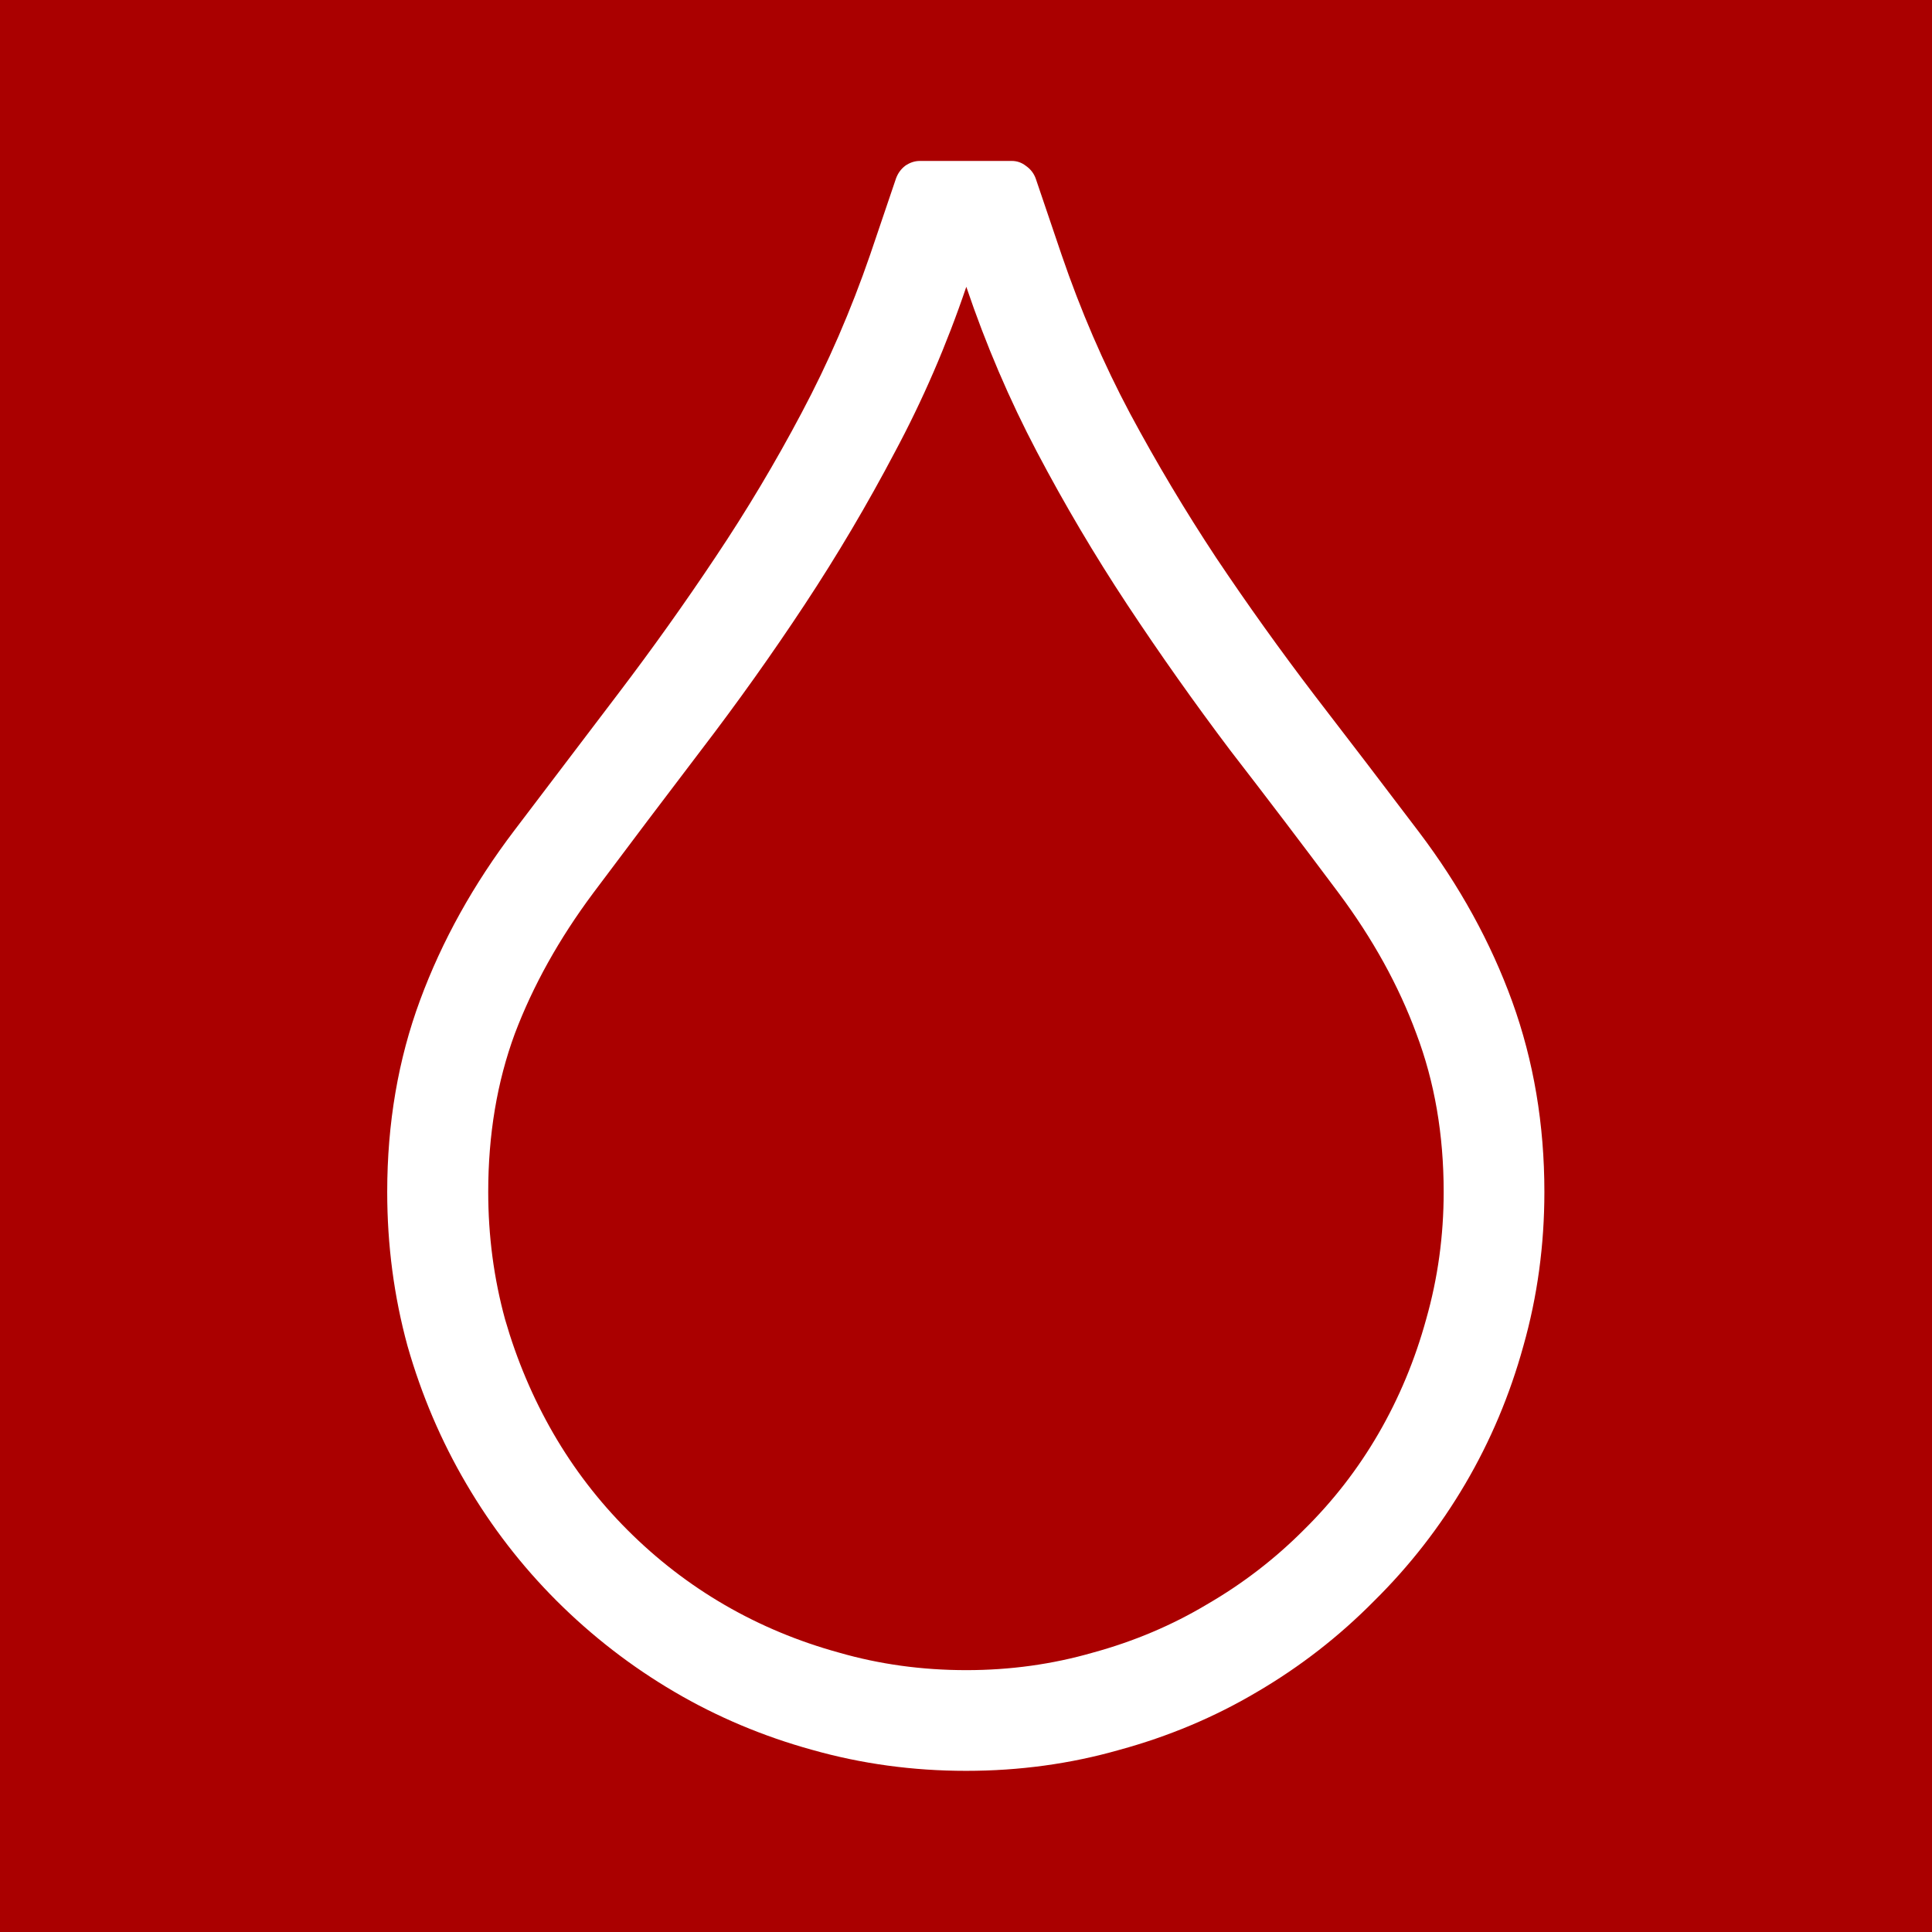
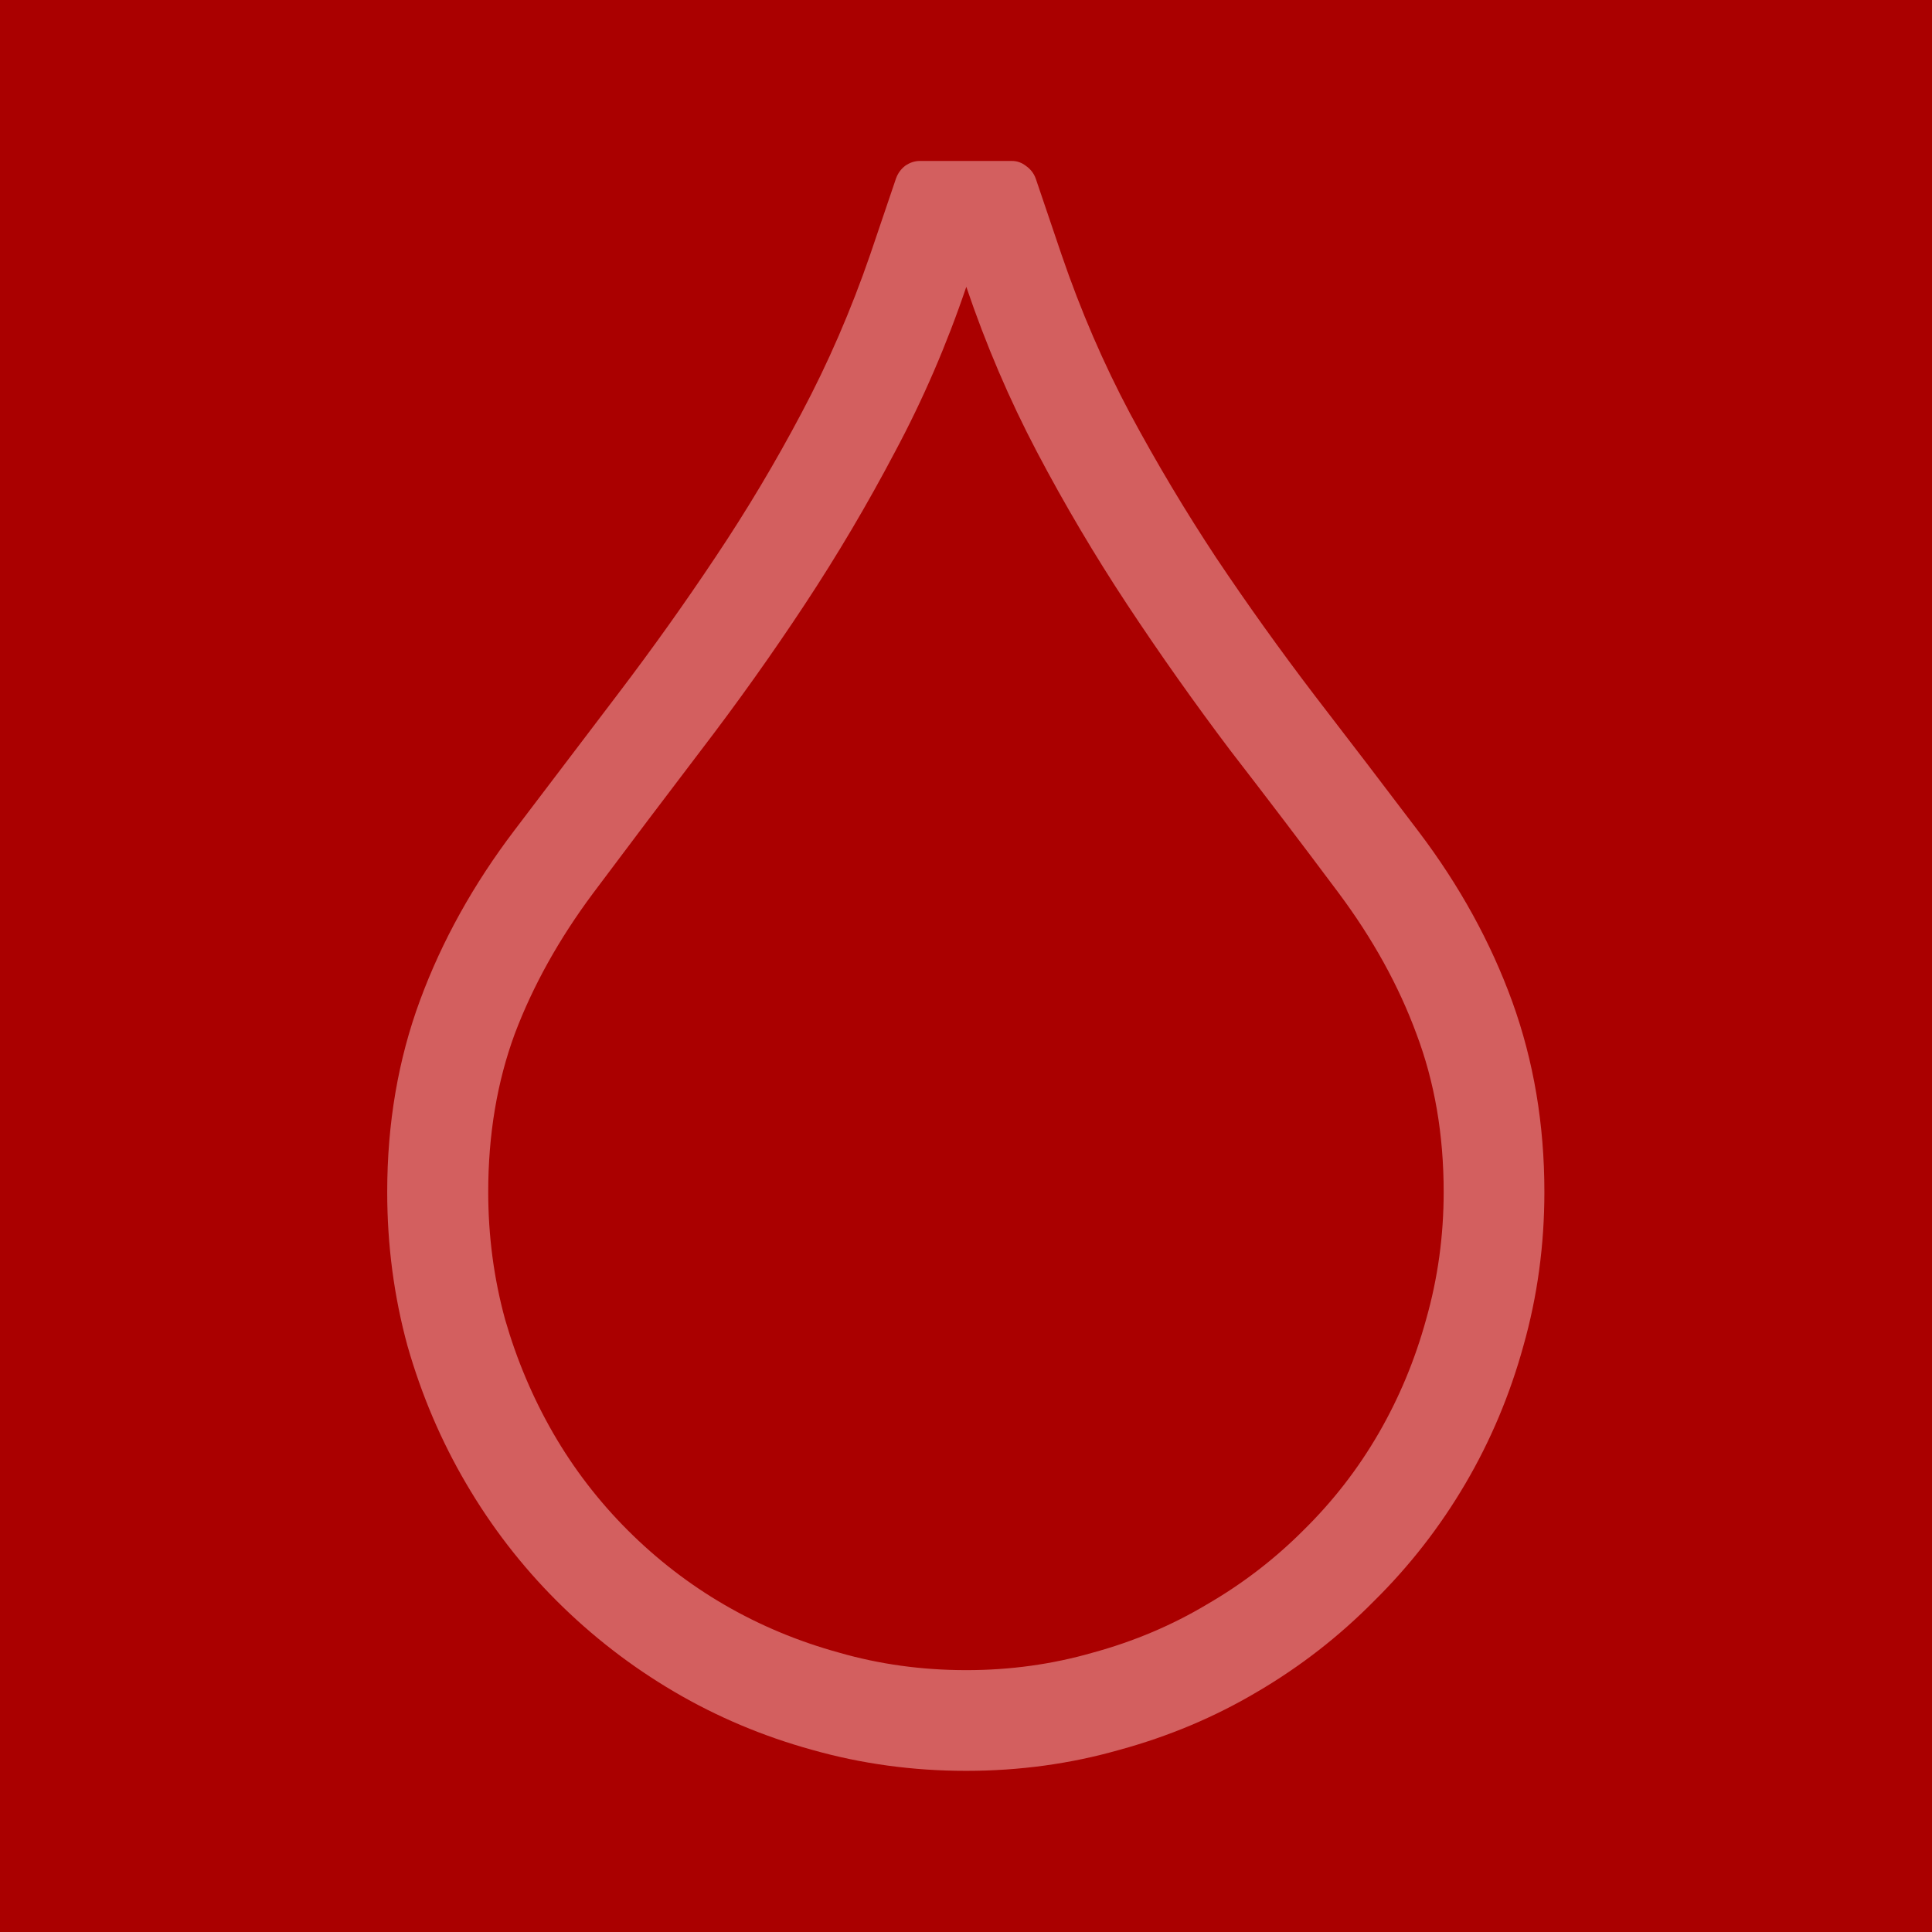
<svg xmlns="http://www.w3.org/2000/svg" version="1.1" id="svg5174" viewBox="0 0 19.05 19.05" height="19.05mm" width="19.05mm">
  <g transform="matrix(1,0,0,1,-50.8,-125.55)">
-     <g id="g5981">
+     <g id="g6951">
      <rect y="125.55" x="50.8" height="19.05" width="19.05" id="rect5309" style="opacity:1;fill:#aa0000;fill-opacity:1;stroke:none;stroke-width:6.35;stroke-linecap:butt;stroke-linejoin:miter;stroke-miterlimit:47.146;stroke-dasharray:none;stroke-dashoffset:0;stroke-opacity:1;paint-order:markers fill stroke" />
-       <path id="path5216" style="font-style:normal;font-variant:normal;font-weight:normal;font-stretch:normal;font-size:medium;line-height:100%;font-family:'Segoe UI Emoji';-inkscape-font-specification:'Segoe UI Emoji, Normal';font-variant-ligatures:normal;font-variant-caps:normal;font-variant-numeric:normal;font-feature-settings:normal;text-align:start;letter-spacing:0px;word-spacing:0px;writing-mode:lr-tb;text-anchor:start;fill:#ffffff;fill-opacity:1;stroke:none;stroke-width:0.265" d="m 60.777,127.137 q 0.076,0 0.138,0.048 0.069,0.048 0.097,0.124 l 0.255,0.752 q 0.283,0.828 0.676,1.567 0.393,0.732 0.849,1.422 0.462,0.69 0.973,1.36 0.511,0.663 1.028,1.346 0.6,0.794 0.918,1.67 0.317,0.877 0.317,1.877 0,0.787 -0.207,1.518 -0.2,0.725 -0.573,1.36 -0.373,0.635 -0.897,1.153 -0.518,0.525 -1.153,0.897 -0.628,0.373 -1.36,0.573 -0.725,0.207 -1.512,0.207 -0.787,0 -1.518,-0.207 -0.725,-0.2 -1.36,-0.573 -0.635,-0.373 -1.16,-0.897 -0.518,-0.518 -0.89,-1.153 -0.373,-0.635 -0.58,-1.36 -0.2,-0.732 -0.2,-1.518 0,-1.015 0.324,-1.891 0.324,-0.877 0.932,-1.677 0.518,-0.683 1.022,-1.346 0.504,-0.663 0.959,-1.346 0.462,-0.69 0.849,-1.422 0.393,-0.739 0.676,-1.56 l 0.255,-0.752 q 0.028,-0.076 0.09,-0.124 0.069,-0.048 0.145,-0.048 z m -0.449,14.881 q 0.649,0 1.249,-0.173 0.607,-0.166 1.125,-0.476 0.525,-0.304 0.952,-0.732 0.435,-0.428 0.739,-0.953 0.304,-0.525 0.469,-1.125 0.173,-0.607 0.173,-1.256 0,-0.849 -0.269,-1.56 -0.262,-0.711 -0.766,-1.387 -0.531,-0.711 -1.07,-1.408 -0.531,-0.704 -1.015,-1.436 -0.483,-0.732 -0.89,-1.505 -0.407,-0.773 -0.697,-1.629 -0.29,0.856 -0.704,1.629 -0.407,0.773 -0.89,1.505 -0.483,0.732 -1.022,1.436 -0.531,0.697 -1.063,1.408 -0.504,0.676 -0.773,1.387 -0.262,0.711 -0.262,1.56 0,0.649 0.166,1.256 0.173,0.6 0.476,1.125 0.304,0.525 0.732,0.953 0.435,0.435 0.959,0.739 0.525,0.304 1.125,0.469 0.6,0.173 1.256,0.173 z" />
+       <path id="path5216" style="font-style:normal;font-variant:normal;font-weight:normal;font-stretch:normal;font-size:medium;line-height:100%;font-family:'Segoe UI Emoji';-inkscape-font-specification:'Segoe UI Emoji, Normal';font-variant-ligatures:normal;font-variant-caps:normal;font-variant-numeric:normal;font-feature-settings:normal;text-align:start;letter-spacing:0px;word-spacing:0px;writing-mode:lr-tb;text-anchor:start;fill:#d35f5f;fill-opacity:1;stroke:none;stroke-width:0.265" d="m 60.777,127.137 q 0.076,0 0.138,0.048 0.069,0.048 0.097,0.124 l 0.255,0.752 q 0.283,0.828 0.676,1.567 0.393,0.732 0.849,1.422 0.462,0.69 0.973,1.36 0.511,0.663 1.028,1.346 0.6,0.794 0.918,1.67 0.317,0.877 0.317,1.877 0,0.787 -0.207,1.518 -0.2,0.725 -0.573,1.36 -0.373,0.635 -0.897,1.153 -0.518,0.525 -1.153,0.897 -0.628,0.373 -1.36,0.573 -0.725,0.207 -1.512,0.207 -0.787,0 -1.518,-0.207 -0.725,-0.2 -1.36,-0.573 -0.635,-0.373 -1.16,-0.897 -0.518,-0.518 -0.89,-1.153 -0.373,-0.635 -0.58,-1.36 -0.2,-0.732 -0.2,-1.518 0,-1.015 0.324,-1.891 0.324,-0.877 0.932,-1.677 0.518,-0.683 1.022,-1.346 0.504,-0.663 0.959,-1.346 0.462,-0.69 0.849,-1.422 0.393,-0.739 0.676,-1.56 l 0.255,-0.752 q 0.028,-0.076 0.09,-0.124 0.069,-0.048 0.145,-0.048 z m -0.449,14.881 q 0.649,0 1.249,-0.173 0.607,-0.166 1.125,-0.476 0.525,-0.304 0.952,-0.732 0.435,-0.428 0.739,-0.953 0.304,-0.525 0.469,-1.125 0.173,-0.607 0.173,-1.256 0,-0.849 -0.269,-1.56 -0.262,-0.711 -0.766,-1.387 -0.531,-0.711 -1.07,-1.408 -0.531,-0.704 -1.015,-1.436 -0.483,-0.732 -0.89,-1.505 -0.407,-0.773 -0.697,-1.629 -0.29,0.856 -0.704,1.629 -0.407,0.773 -0.89,1.505 -0.483,0.732 -1.022,1.436 -0.531,0.697 -1.063,1.408 -0.504,0.676 -0.773,1.387 -0.262,0.711 -0.262,1.56 0,0.649 0.166,1.256 0.173,0.6 0.476,1.125 0.304,0.525 0.732,0.953 0.435,0.435 0.959,0.739 0.525,0.304 1.125,0.469 0.6,0.173 1.256,0.173 z" />
    </g>
  </g>
</svg>
